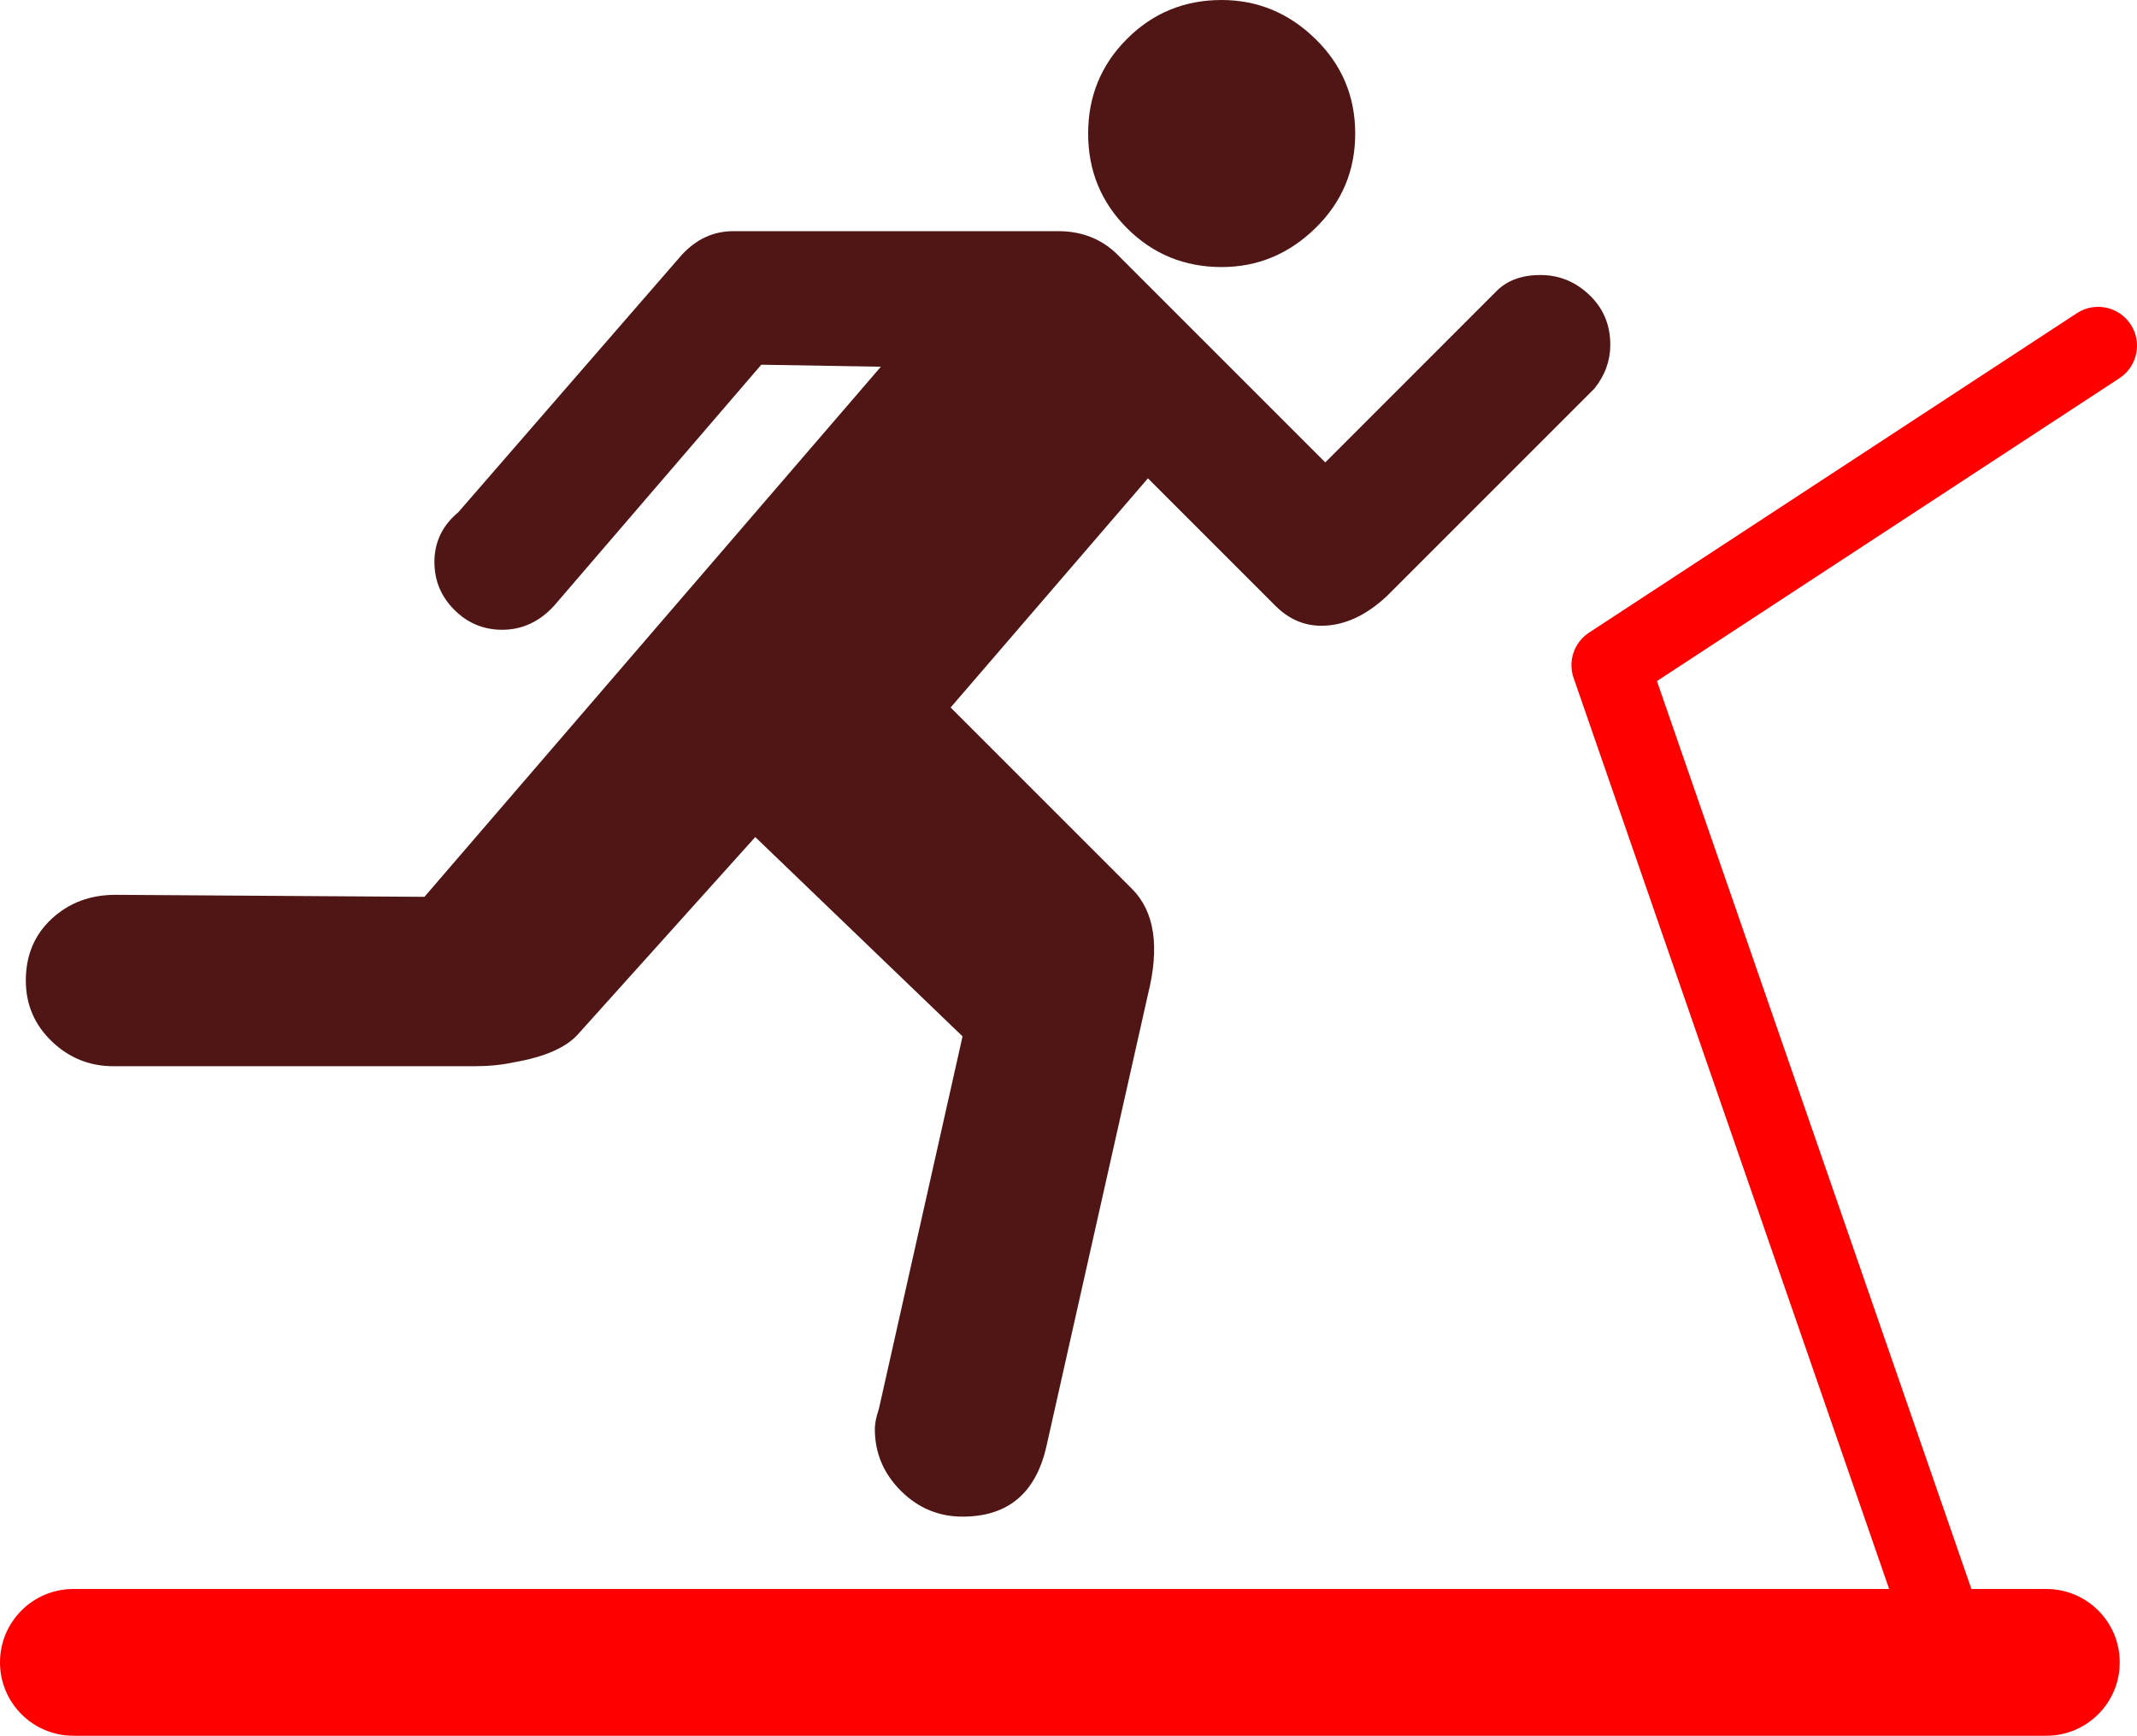
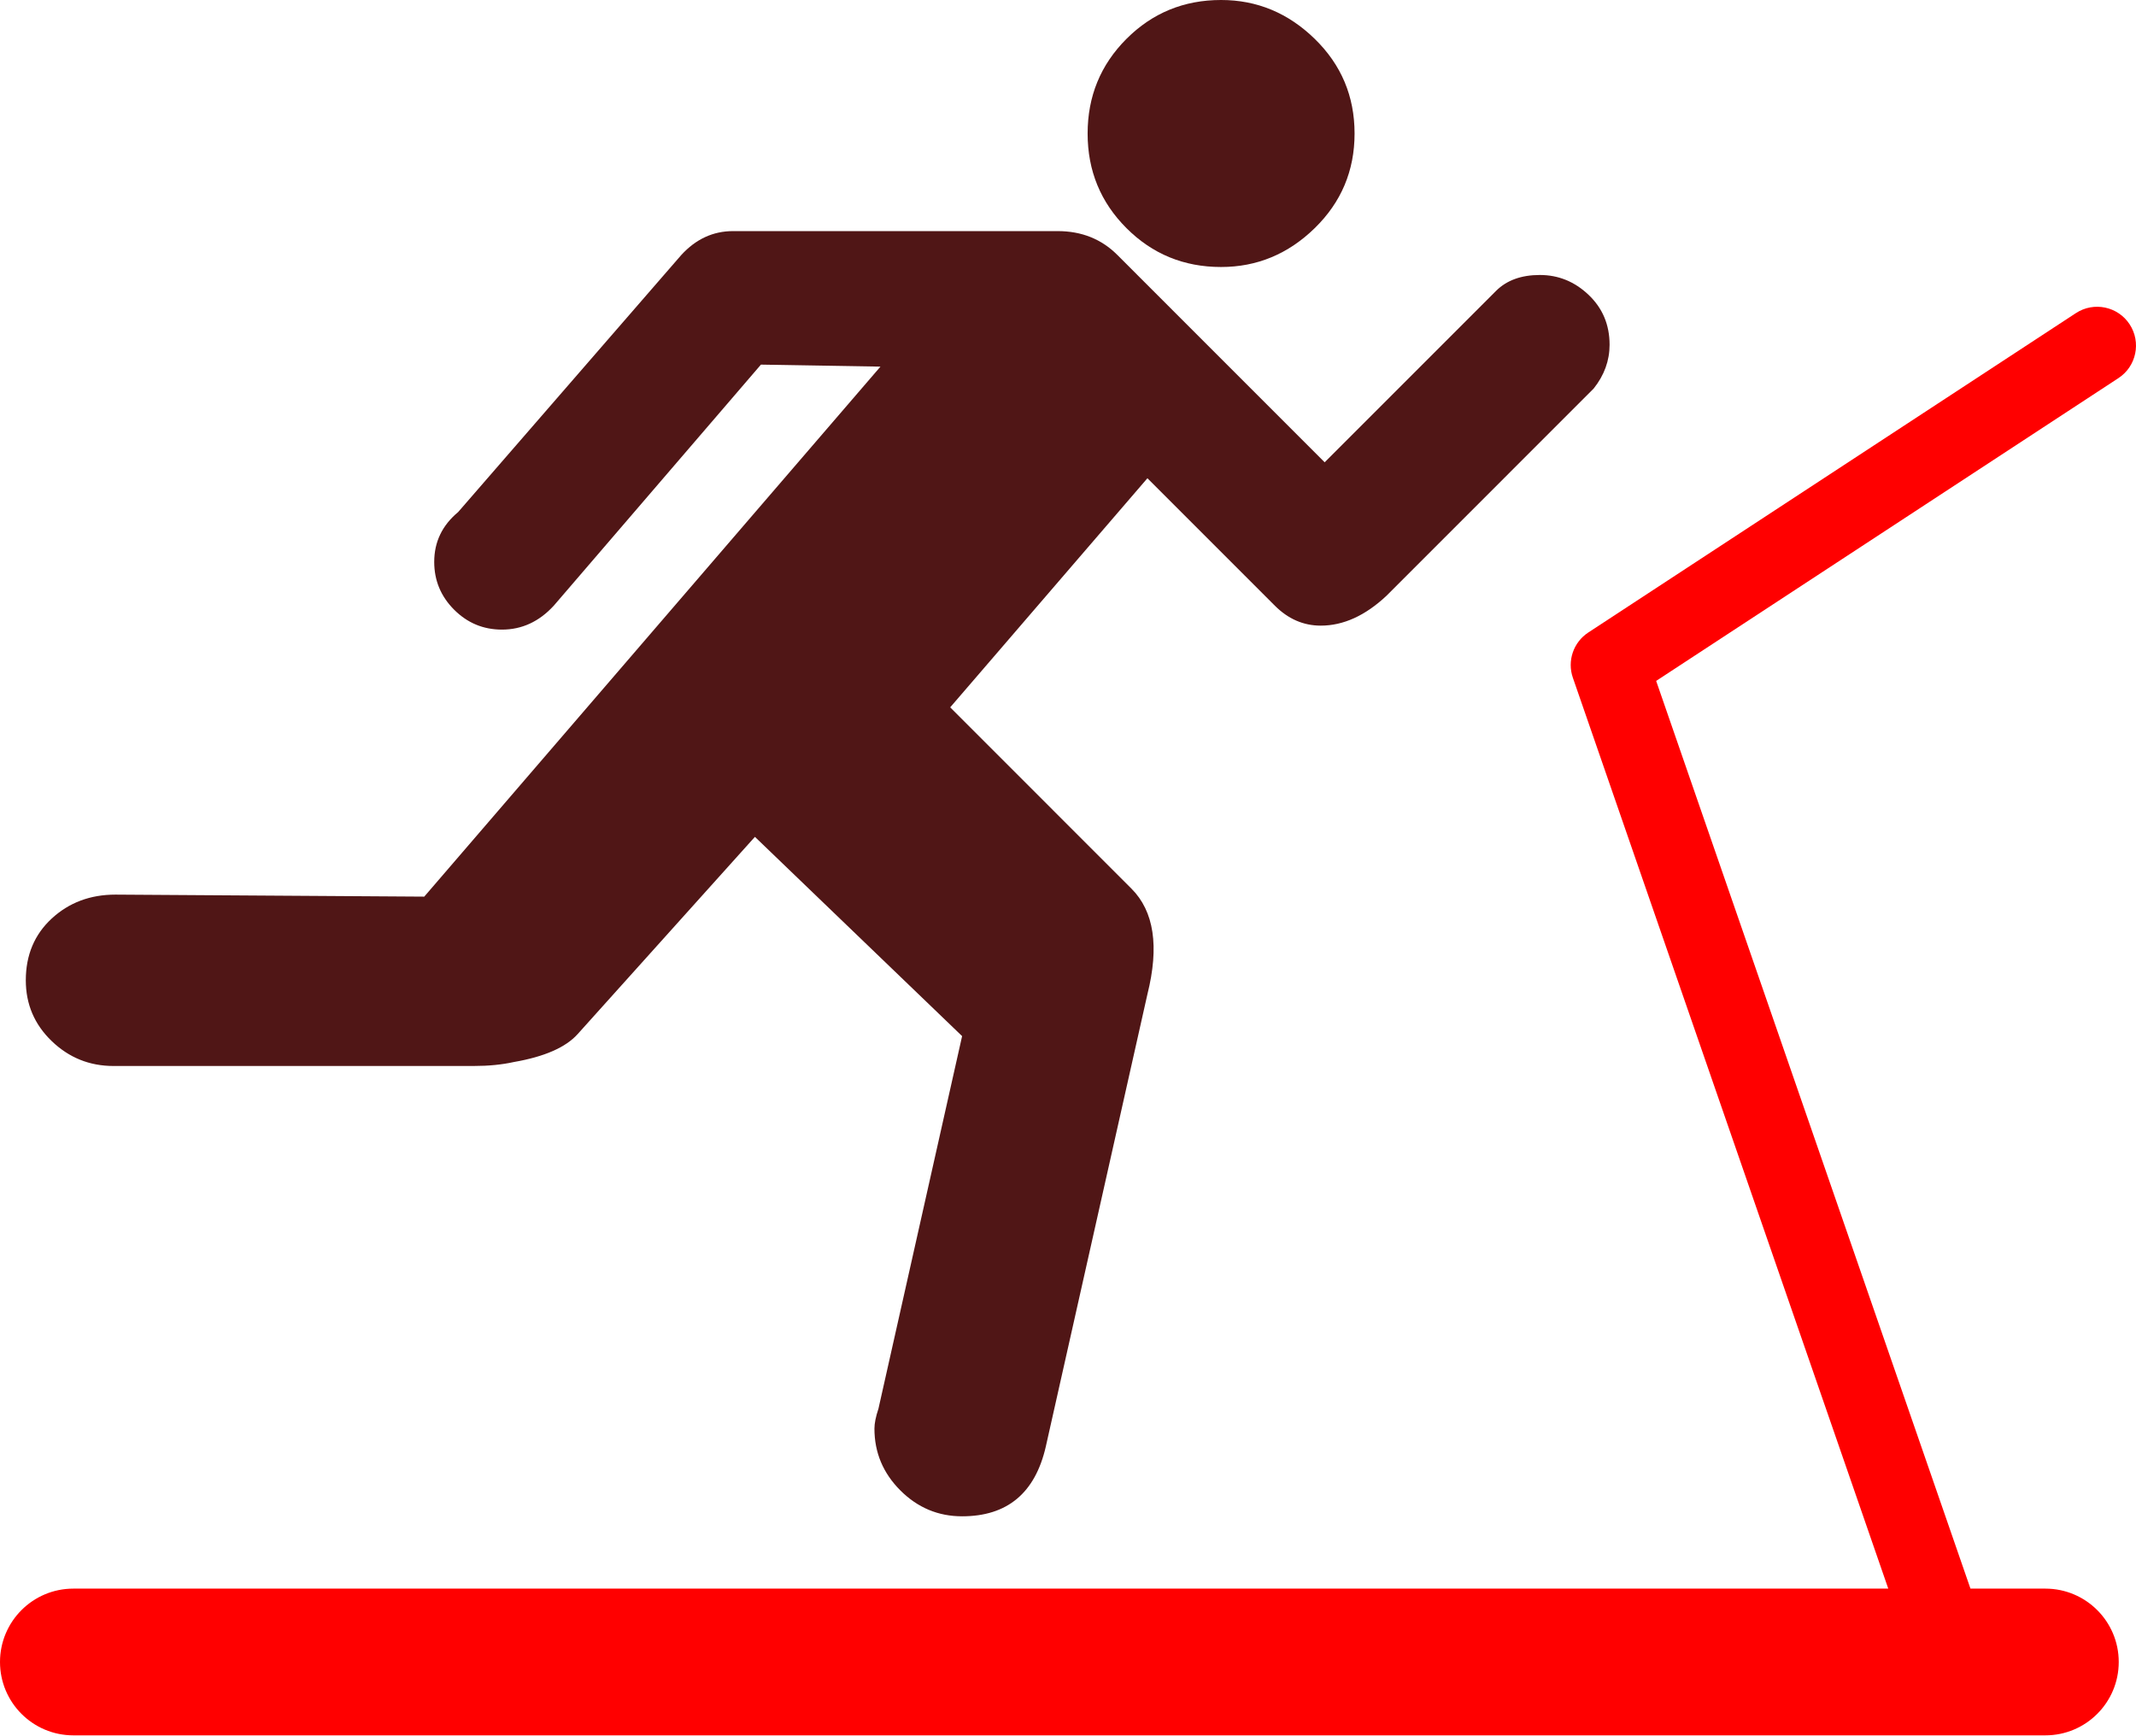
- <svg xmlns="http://www.w3.org/2000/svg" version="1.1" x="0px" y="0px" width="495.001" height="402.081" viewBox="0 0 495.001 402.081" enable-background="new 0 0 580 580" xml:space="preserve" id="svg2">
-   <defs id="defs19">
- 	
- 
- 		
- 		
- 		
- 	</defs>
-   <path d="m 282.975,61.863 c 8.312,0 15.545,-3 21.703,-9.002 6.155,-6.002 9.234,-13.31 9.234,-21.922 0,-8.622 -3.079,-15.934 -9.234,-21.936 C 298.52,3.002 291.286,0 282.975,0 c -8.614,0 -15.921,3.002 -21.922,9.003 -6.002,6.002 -9.004,13.313 -9.002,21.936 -0.002,8.612 3,15.92 9.002,21.922 6.001,6.002 13.307,9.002 21.922,9.002 z" id="path11" style="fill:#501616" />
-   <path d="m 26.296,246.986 83.56,0 c 3.389,0 6.465,-0.306 9.228,-0.916 7.081,-1.23 12.007,-3.386 14.778,-6.467 l 41.082,-45.703 48.014,46.168 -19.386,86.32 c -0.62,1.851 -0.93,3.391 -0.93,4.621 0,5.541 2,10.312 6.001,14.313 4.001,4.001 8.772,6.002 14.315,6.002 10.462,0 16.928,-5.387 19.399,-16.16 l 23.542,-104.789 c 2.771,-11.083 1.541,-19.24 -3.691,-24.472 l -42.011,-42.013 45.703,-53.085 29.544,29.543 c 3.08,3.071 6.621,4.607 10.623,4.607 5.231,0 10.307,-2.306 15.229,-6.917 L 369.31,90.024 c 2.46,-3.081 3.689,-6.467 3.691,-10.158 -0.002,-4.611 -1.616,-8.457 -4.848,-11.538 -3.23,-3.08 -7.002,-4.621 -11.312,-4.621 -4.312,0 -7.698,1.23 -10.158,3.691 L 306.981,107.113 258.967,59.1 c -3.691,-3.701 -8.307,-5.552 -13.849,-5.552 l -75.246,0 c -4.622,0 -8.623,1.851 -12.004,5.552 l -51.704,59.552 c -3.691,3.071 -5.538,6.917 -5.537,11.538 -10e-4,4.311 1.537,8.005 4.614,11.081 3.075,3.075 6.769,4.613 11.081,4.613 4.611,0 8.613,-1.846 12.003,-5.537 l 48.014,-55.86 27.697,0.465 -105.72,122.796 -71.555,-0.466 c -5.851,0 -10.777,1.849 -14.779,5.545 -4,3.695 -6.001,8.465 -6.001,14.307 0,5.541 2.001,10.234 6.001,14.081 4.001,3.847 8.773,5.771 14.314,5.771 z" id="path13" style="fill:#501616" />
-   <path d="m 490.931,87.61 c 4.158,-2.724 5.321,-8.302 2.599,-12.46 -2.723,-4.157 -8.3,-5.323 -12.46,-2.599 l -113,74 c -3.451,2.26 -4.924,6.576 -3.574,10.475 l 73.093,211.055 -420.589,0 c -9.389,0 -17,7.611 -17,17 0,9.389 7.611,17 17,17 l 457,0 c 9.389,0 17,-7.611 17,-17 0,-9.389 -7.611,-17 -17,-17 l -17.362,0 -72.837,-210.315 107.13,-70.156 z" id="path15" style="fill:#ff0000" />
+ <svg xmlns="http://www.w3.org/2000/svg" width="160" height="130" viewBox="0 0 160 130" id="svg2" version="1.1">
+   <defs id="defs4" />
+   <g id="layer1" transform="translate(0,-923.3622)">
+     <path d="m 91.466,943.364 c 2.687,0 5.025,-0.97 7.015,-2.911 1.989,-1.941 2.985,-4.303 2.985,-7.088 0,-2.788 -0.995,-5.152 -2.985,-7.092 -1.99,-1.94 -4.329,-2.911 -7.015,-2.911 -2.784,0 -5.146,0.971 -7.086,2.911 -1.94,1.941 -2.91,4.304 -2.91,7.092 -6.46e-4,2.784 0.97,5.147 2.91,7.088 1.94,1.941 4.301,2.911 7.086,2.911 z" id="path11" style="fill:#501616;stroke-width:0.323" />
+     <path d="m 8.5,1003.217 h 27.009 c 1.095,0 2.09,-0.099 2.983,-0.296 2.289,-0.398 3.881,-1.095 4.777,-2.091 l 13.279,-14.777 15.52,14.927 -6.266,27.909 c -0.2,0.599 -0.301,1.096 -0.301,1.494 0,1.792 0.646,3.334 1.94,4.628 1.293,1.294 2.835,1.941 4.627,1.941 3.382,0 5.472,-1.742 6.27,-5.225 l 7.61,-33.88 c 0.896,-3.583 0.498,-6.221 -1.193,-7.912 l -13.579,-13.584 14.773,-17.163 9.55,9.552 c 0.996,0.993 2.14,1.49 3.434,1.49 1.691,0 3.332,-0.746 4.922,-2.236 l 15.52,-15.524 c 0.795,-0.996 1.192,-2.091 1.193,-3.284 -6.4e-4,-1.491 -0.522,-2.734 -1.567,-3.73 -1.044,-0.996 -2.263,-1.494 -3.656,-1.494 -1.394,0 -2.488,0.398 -3.283,1.193 L 99.226,957.994 83.706,942.47 c -1.193,-1.197 -2.685,-1.795 -4.476,-1.795 H 54.908 c -1.494,0 -2.787,0.598 -3.88,1.795 l -16.712,19.254 c -1.193,0.993 -1.79,2.236 -1.79,3.73 -3.23e-4,1.394 0.497,2.588 1.491,3.583 0.994,0.994 2.188,1.491 3.582,1.491 1.49,0 2.784,-0.597 3.88,-1.79 l 15.52,-18.061 8.953,0.15 L 31.779,990.531 8.65,990.38 c -1.891,0 -3.483,0.598 -4.777,1.793 -1.293,1.195 -1.94,2.737 -1.94,4.626 0,1.792 0.647,3.309 1.94,4.553 1.293,1.244 2.836,1.866 4.627,1.866 z" id="path13" style="fill:#501616;stroke-width:0.323" />
+     <path d="m 158.684,951.688 c 1.344,-0.881 1.72,-2.684 0.84,-4.029 -0.88,-1.344 -2.683,-1.721 -4.027,-0.84 l -36.525,23.926 c -1.115,0.731 -1.592,2.126 -1.155,3.387 l 23.626,68.238 H 5.495 C 2.46,1042.369 0,1044.83 0,1047.866 c 0,3.036 2.46,5.496 5.495,5.496 H 153.212 c 3.035,0 5.495,-2.461 5.495,-5.496 0,-3.036 -2.46,-5.496 -5.495,-5.496 h -5.612 L 124.057,974.371 Z" id="path15" style="fill:#ff0000;stroke-width:0.323" />
+   </g>
</svg>
